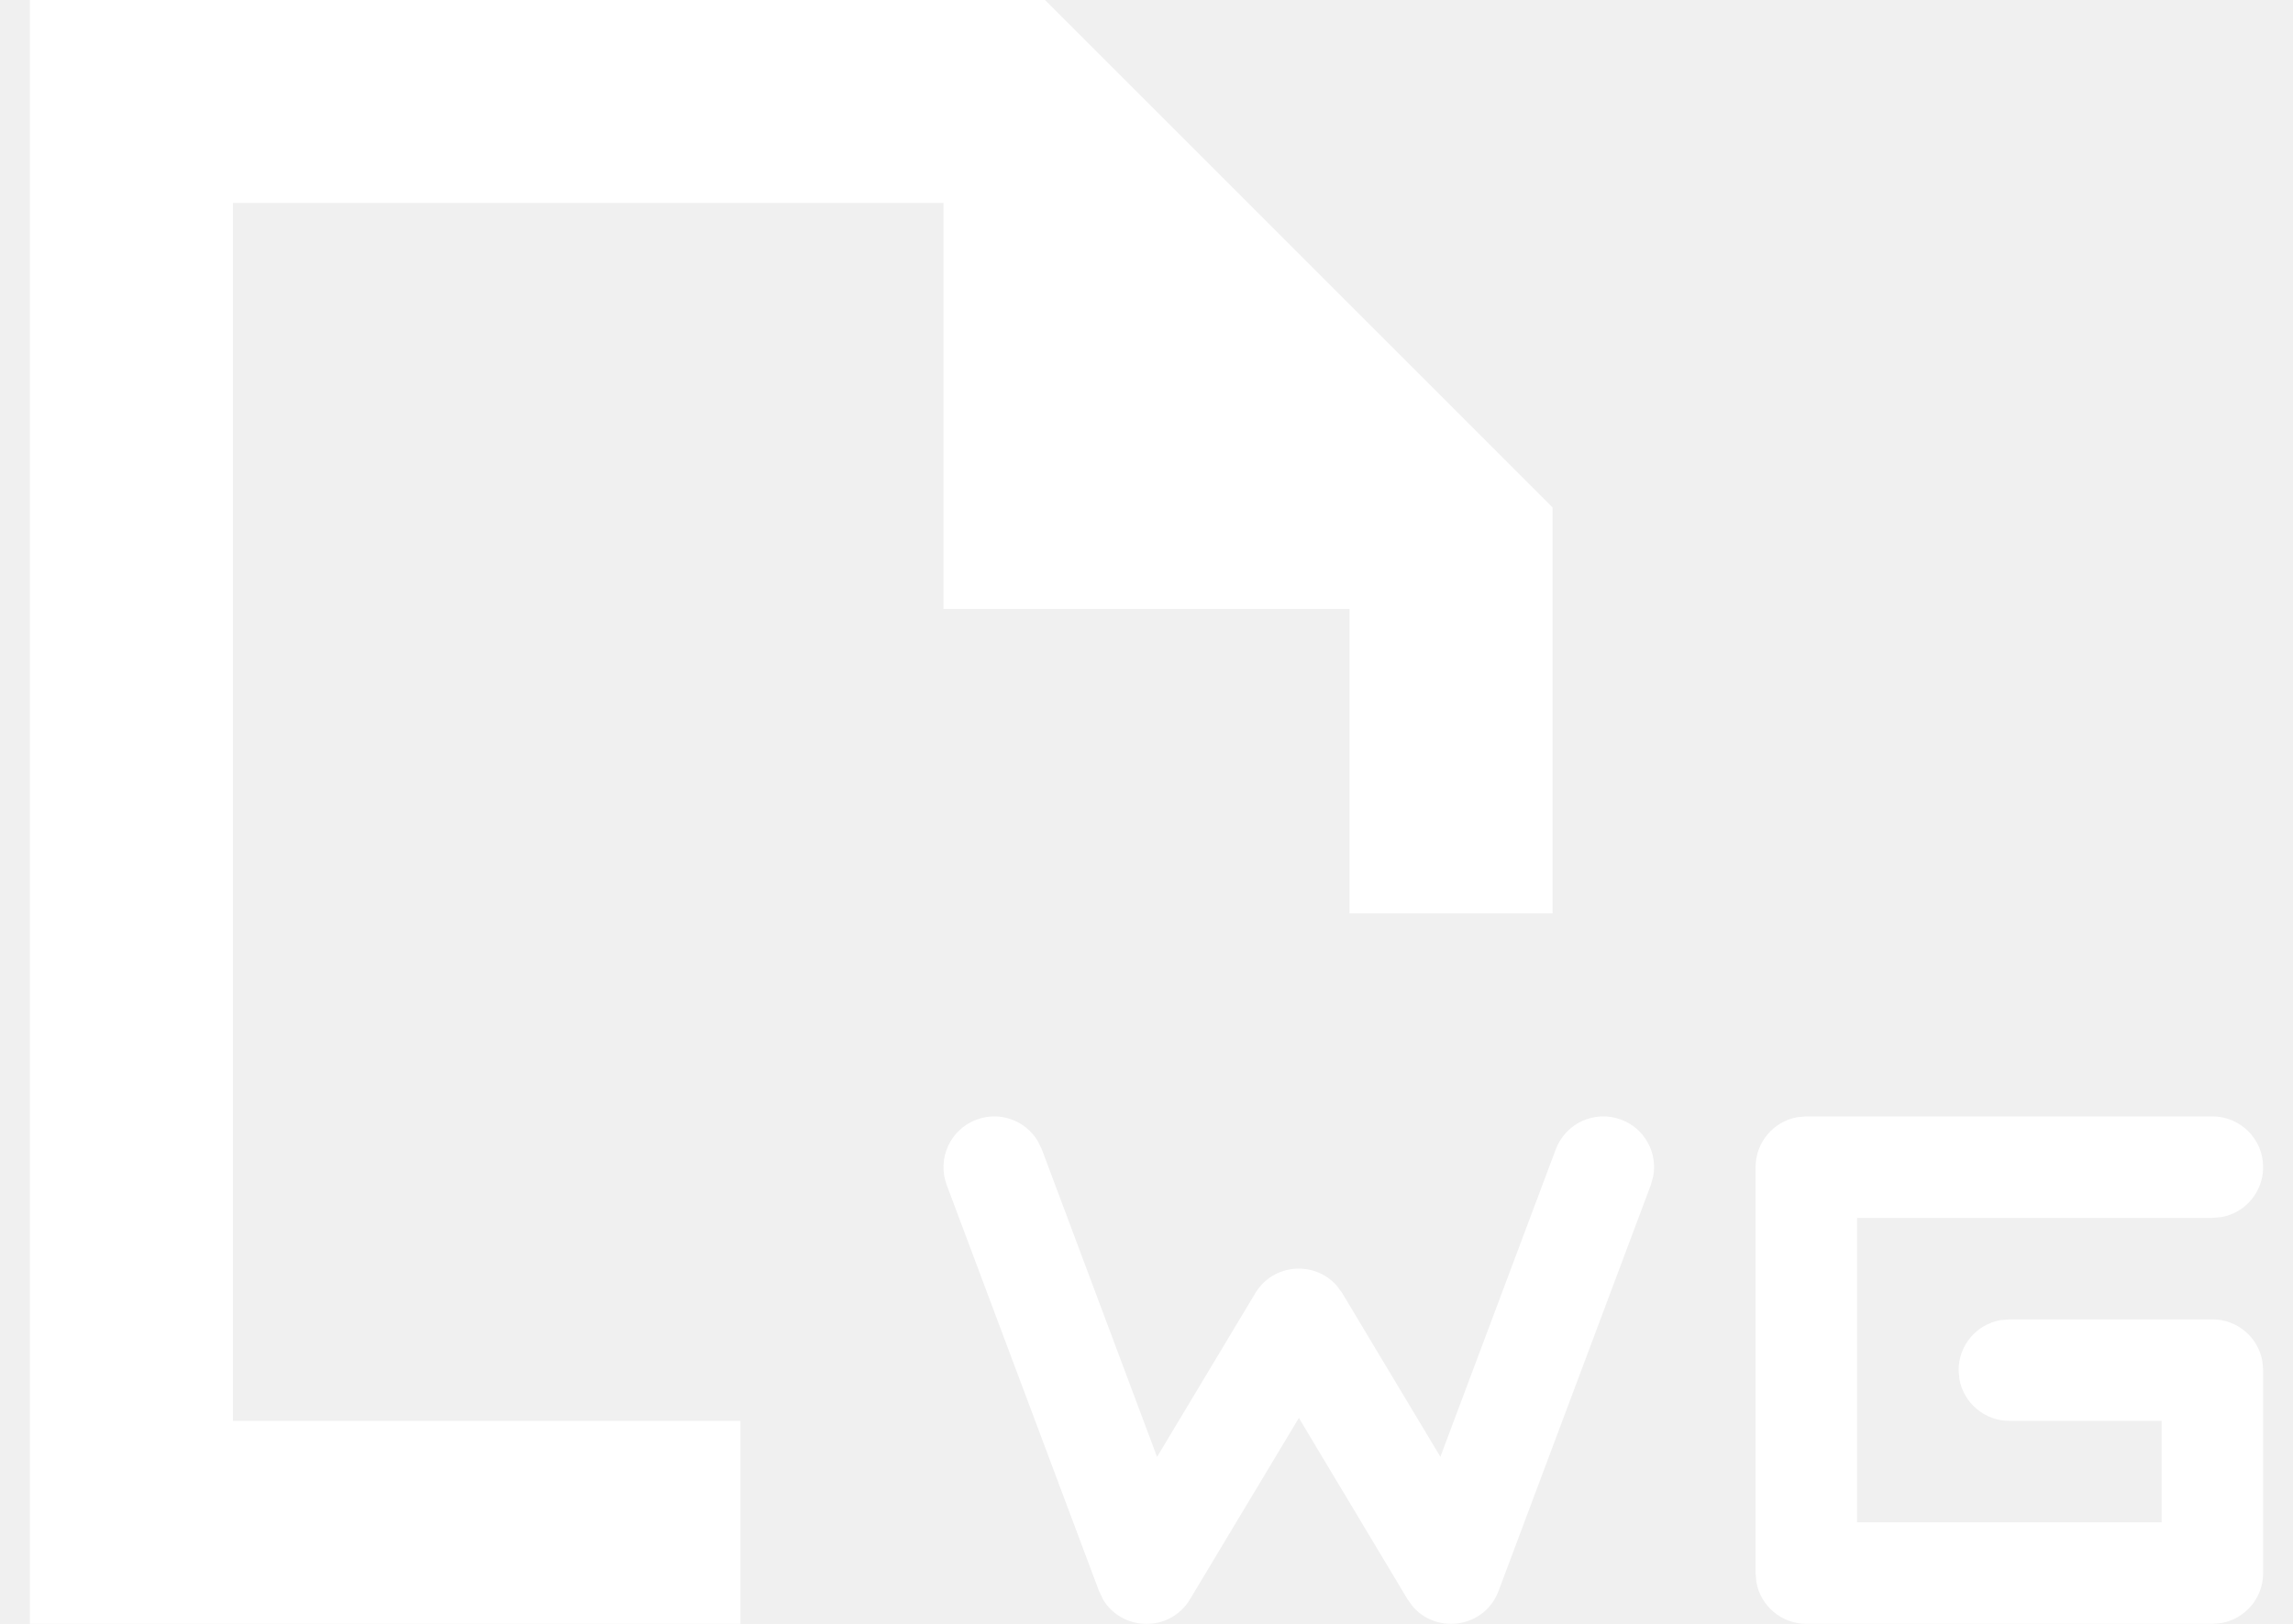
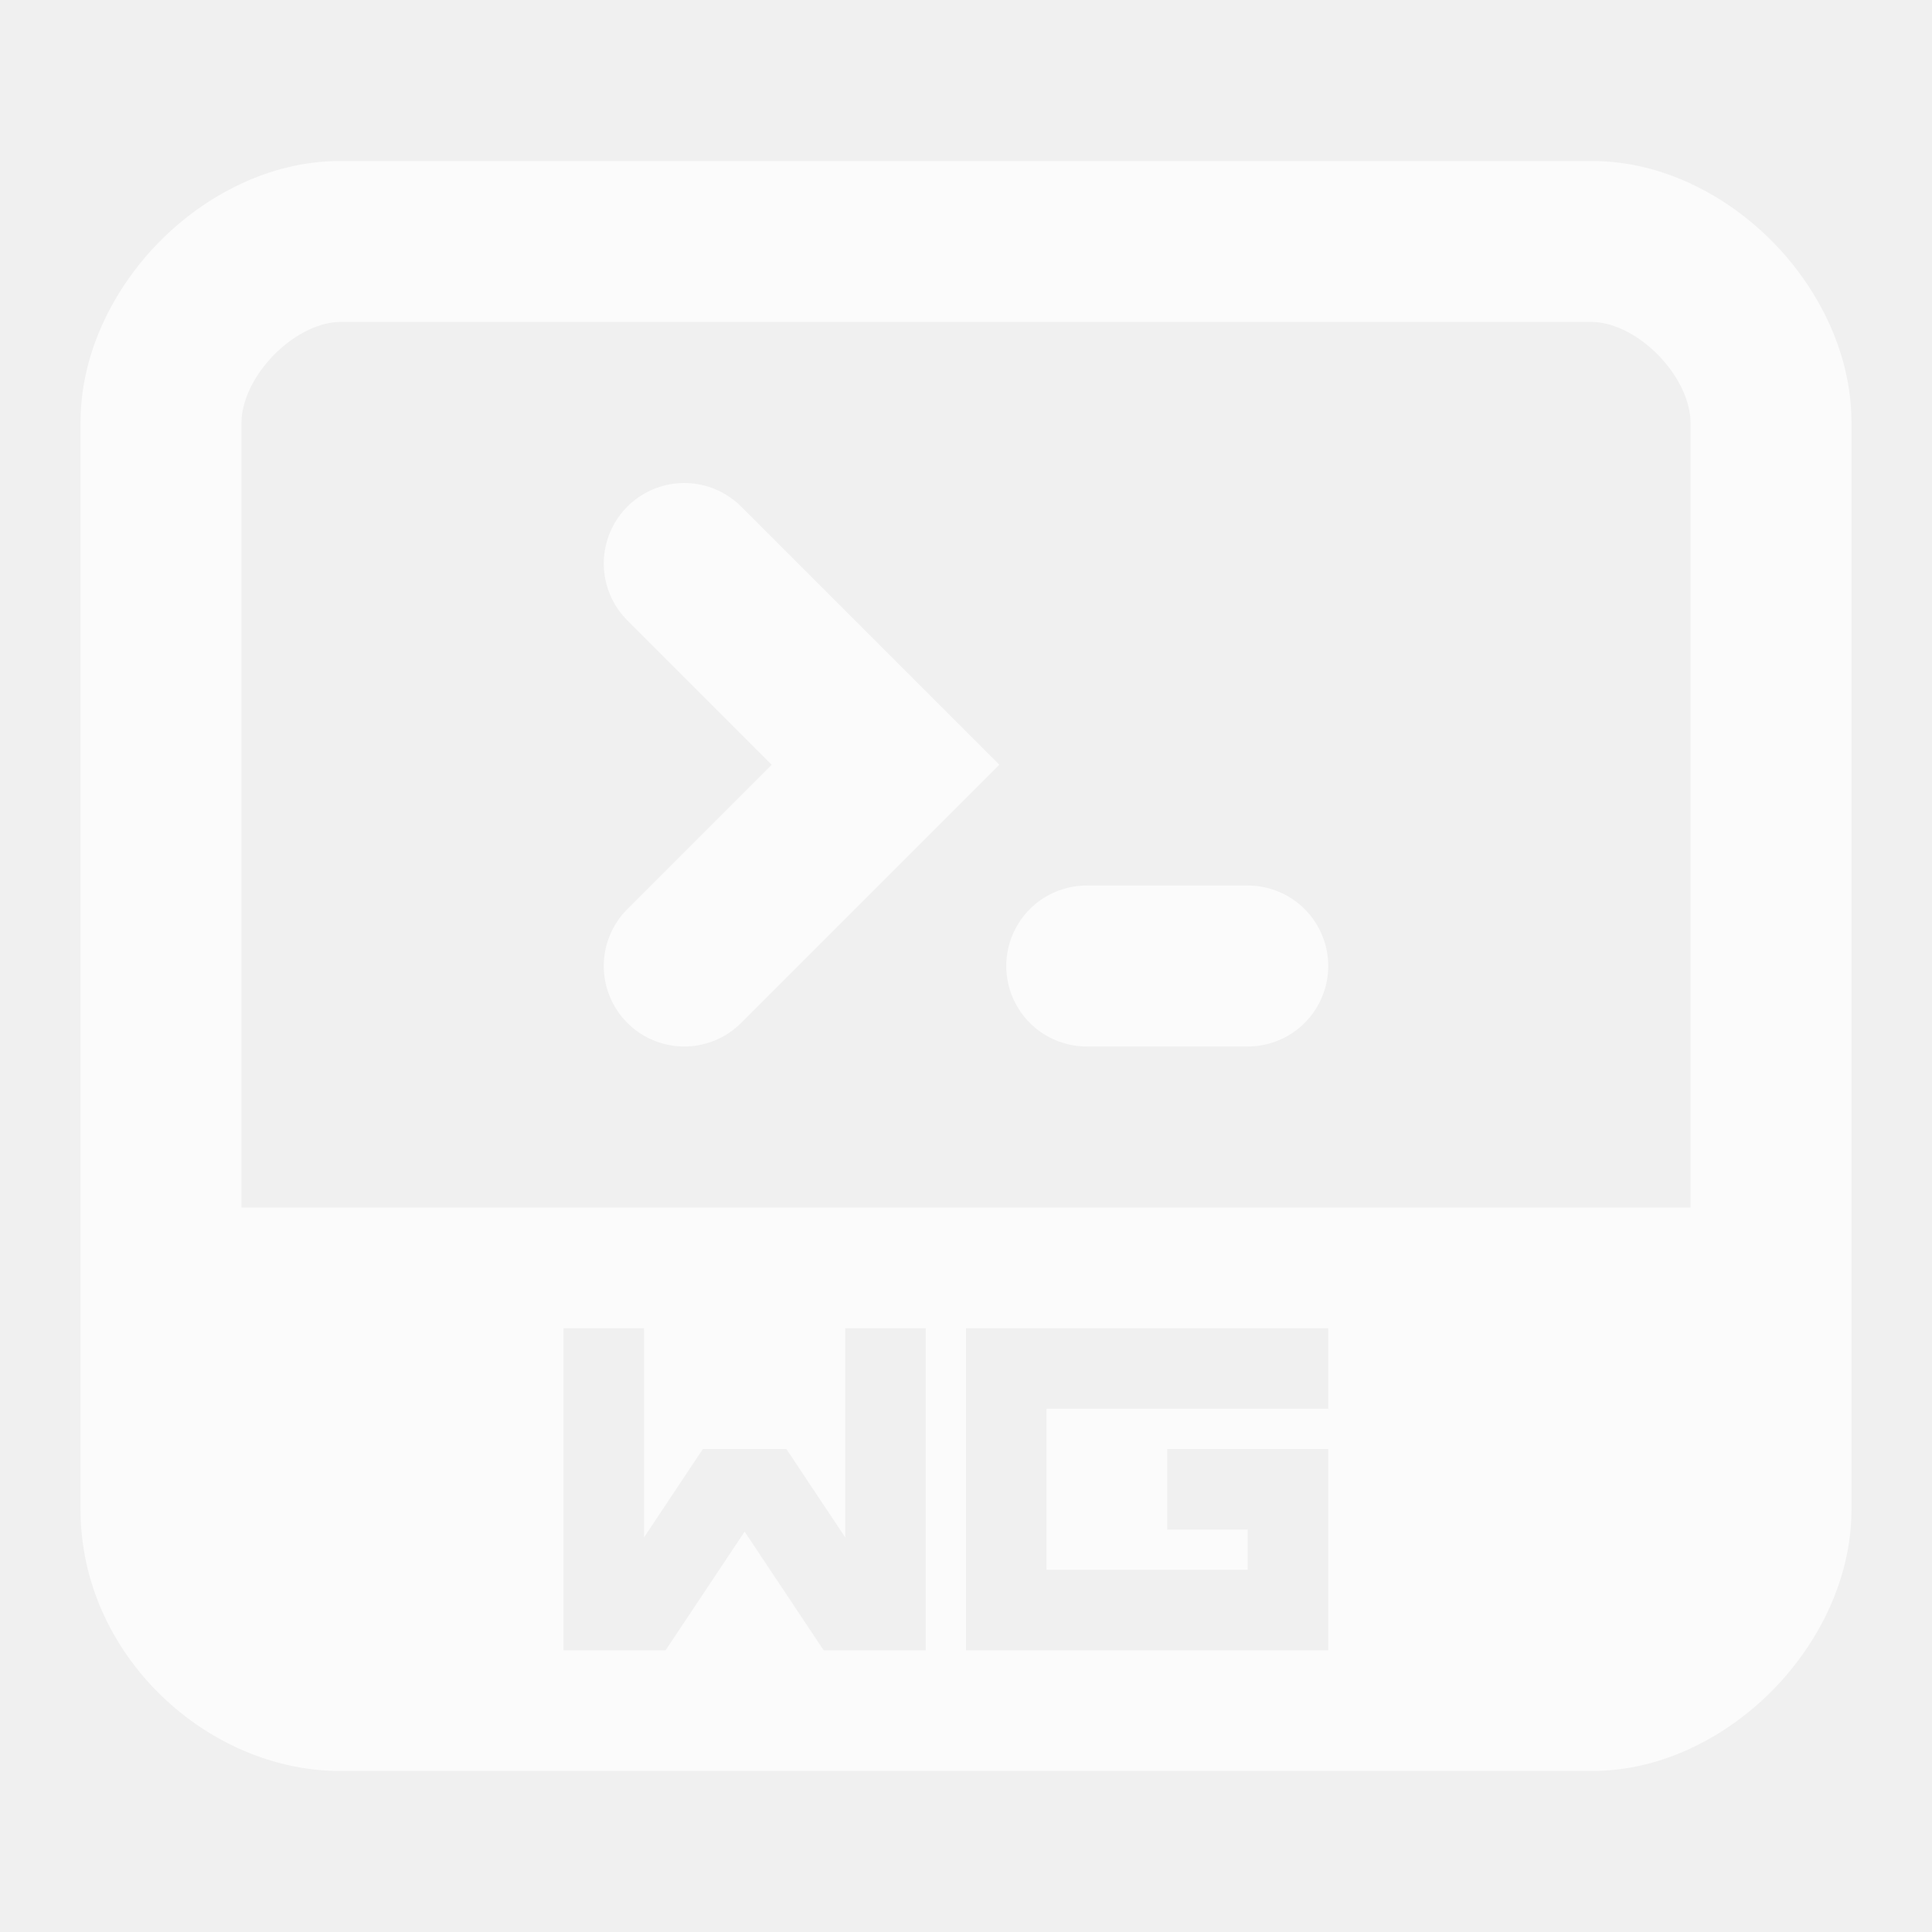
- <svg xmlns="http://www.w3.org/2000/svg" width="24" height="17" viewBox="0 0 22 16">
-   <g fill="none" fill-rule="evenodd">
-     <g fill="#FFF" fill-rule="nonzero">
-       <g>
-         <path d="M10 0l5 5v4h-2V6H9V2H2v12h5v2H0V0h10zm5.676 11.032c.23.086.359.323.316.557l-.024.087-1.5 4c-.135.361-.601.43-.842.157l-.055-.076-1.07-1.786-1.072 1.786c-.199.332-.67.316-.857.003l-.04-.084-1.5-4c-.097-.259.034-.547.293-.644.23-.086.483.008.604.211l.04.082 1.135 3.03.967-1.612c.178-.297.587-.322.804-.074l.054.074.966 1.611 1.137-3.03c.097-.258.385-.389.644-.292zM21.5 11c.276 0 .5.224.5.5 0 .246-.177.45-.41.492L21.5 12H18v3h3v-1h-1.5c-.245 0-.45-.177-.492-.41L19 13.5c0-.245.177-.45.41-.492L19.5 13h2c.246 0 .45.177.492.41l.008.09v2c0 .246-.177.45-.41.492L21.5 16h-4c-.245 0-.45-.177-.492-.41L17 15.5v-4c0-.245.177-.45.41-.492L17.5 11h4z" transform="translate(-176 -512) translate(176 512)" />
-       </g>
-     </g>
+ <svg xmlns="http://www.w3.org/2000/svg" width="24" height="24" viewBox="0 0 24 24" fill="none">
+   <g opacity="0.7">
+     <path d="M8.5 7L11 9.5L8.5 12" stroke="white" stroke-width="2" stroke-linecap="round" />
+     <path d="M13.5 12H15.5" stroke="white" stroke-width="2" stroke-linecap="round" />
+     <path d="M19.777 2C20.662 2 21.461 2.438 22.017 3C22.573 3.563 23 4.367 23 5.25V18.75C23 19.633 22.573 20.436 22.017 21C21.461 21.562 20.662 22 19.777 22H4.223C2.581 22 1 20.567 1 18.75V5.25C1 4.367 1.427 3.563 1.983 3C2.539 2.438 3.338 2 4.223 2H19.777ZM7 20.5H8.268L9.25 19.026L10.232 20.5H11.5V16.5H10.5V19.099L9.768 18H8.732L8 19.099V16.5H7V20.5ZM12 16.5V20.5H16.5V18H14.5V19H15.5V19.5H13V17.5H16.5V16.5H12ZM4.223 4C3.997 4 3.684 4.125 3.406 4.406C3.129 4.687 3 5.008 3 5.25V15H21V5.25C21 5.008 20.871 4.687 20.594 4.406C20.316 4.125 20.003 4 19.777 4H4.223Z" fill="white" />
  </g>
</svg>
